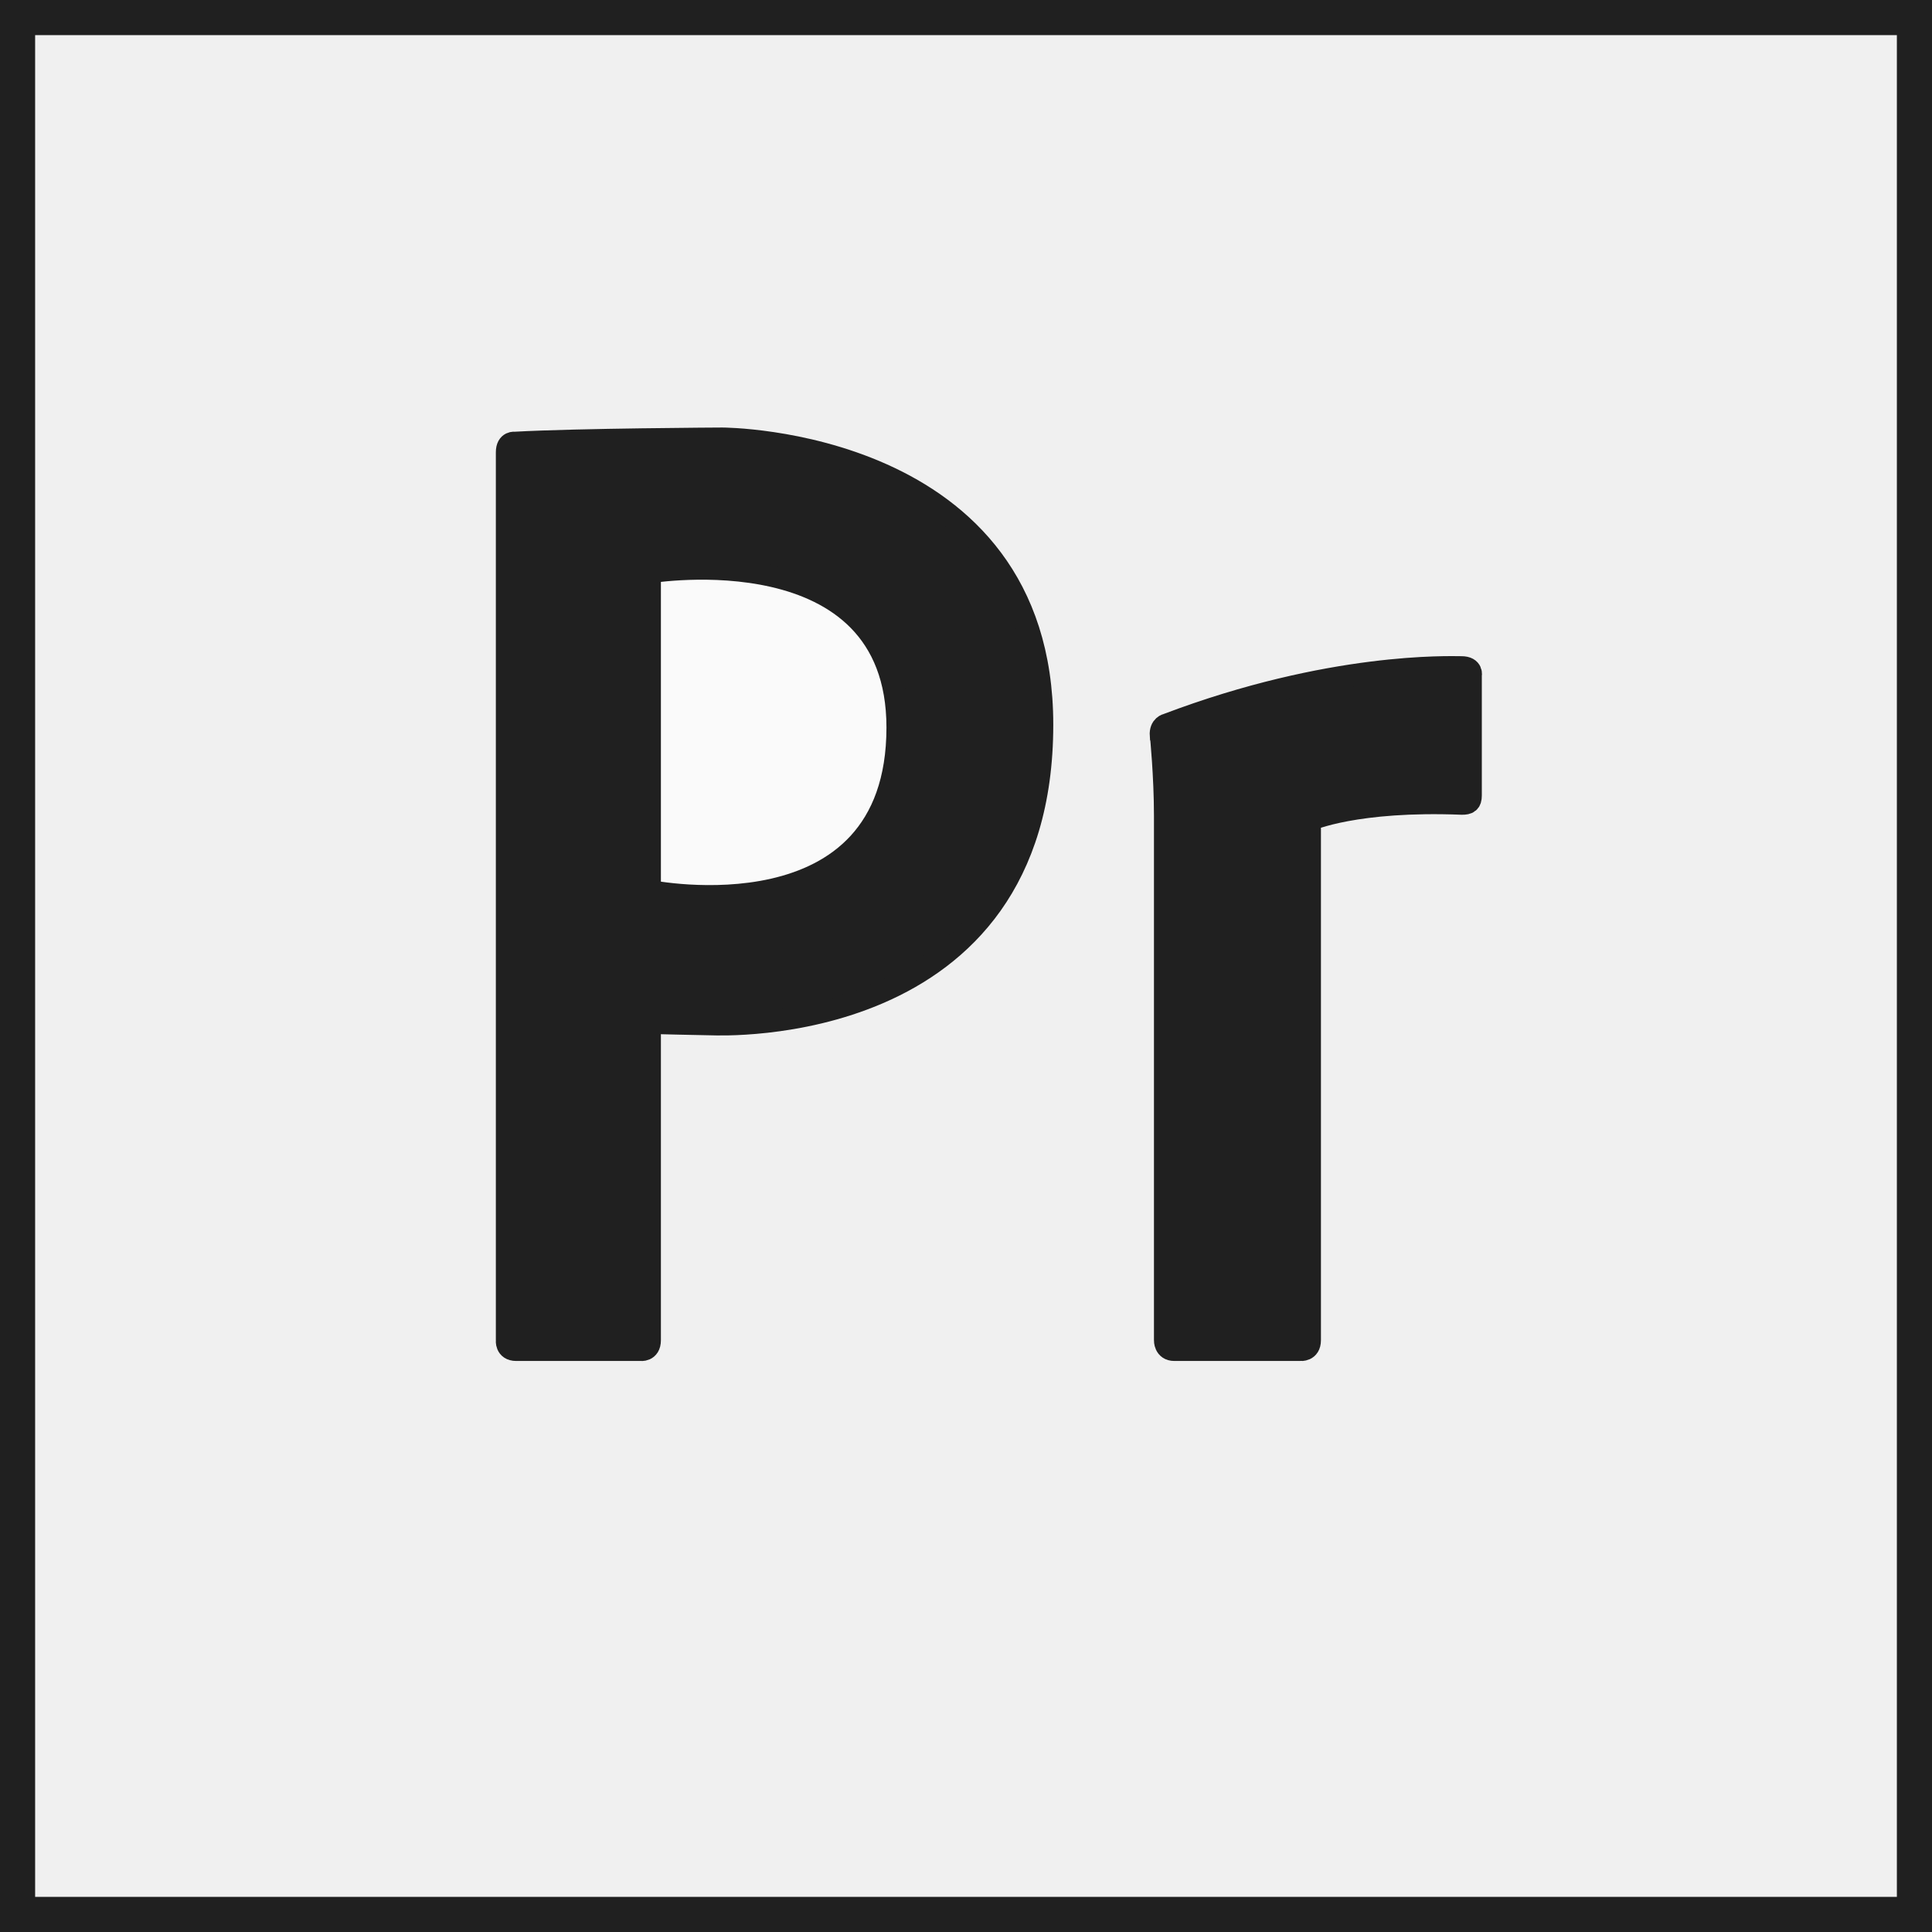
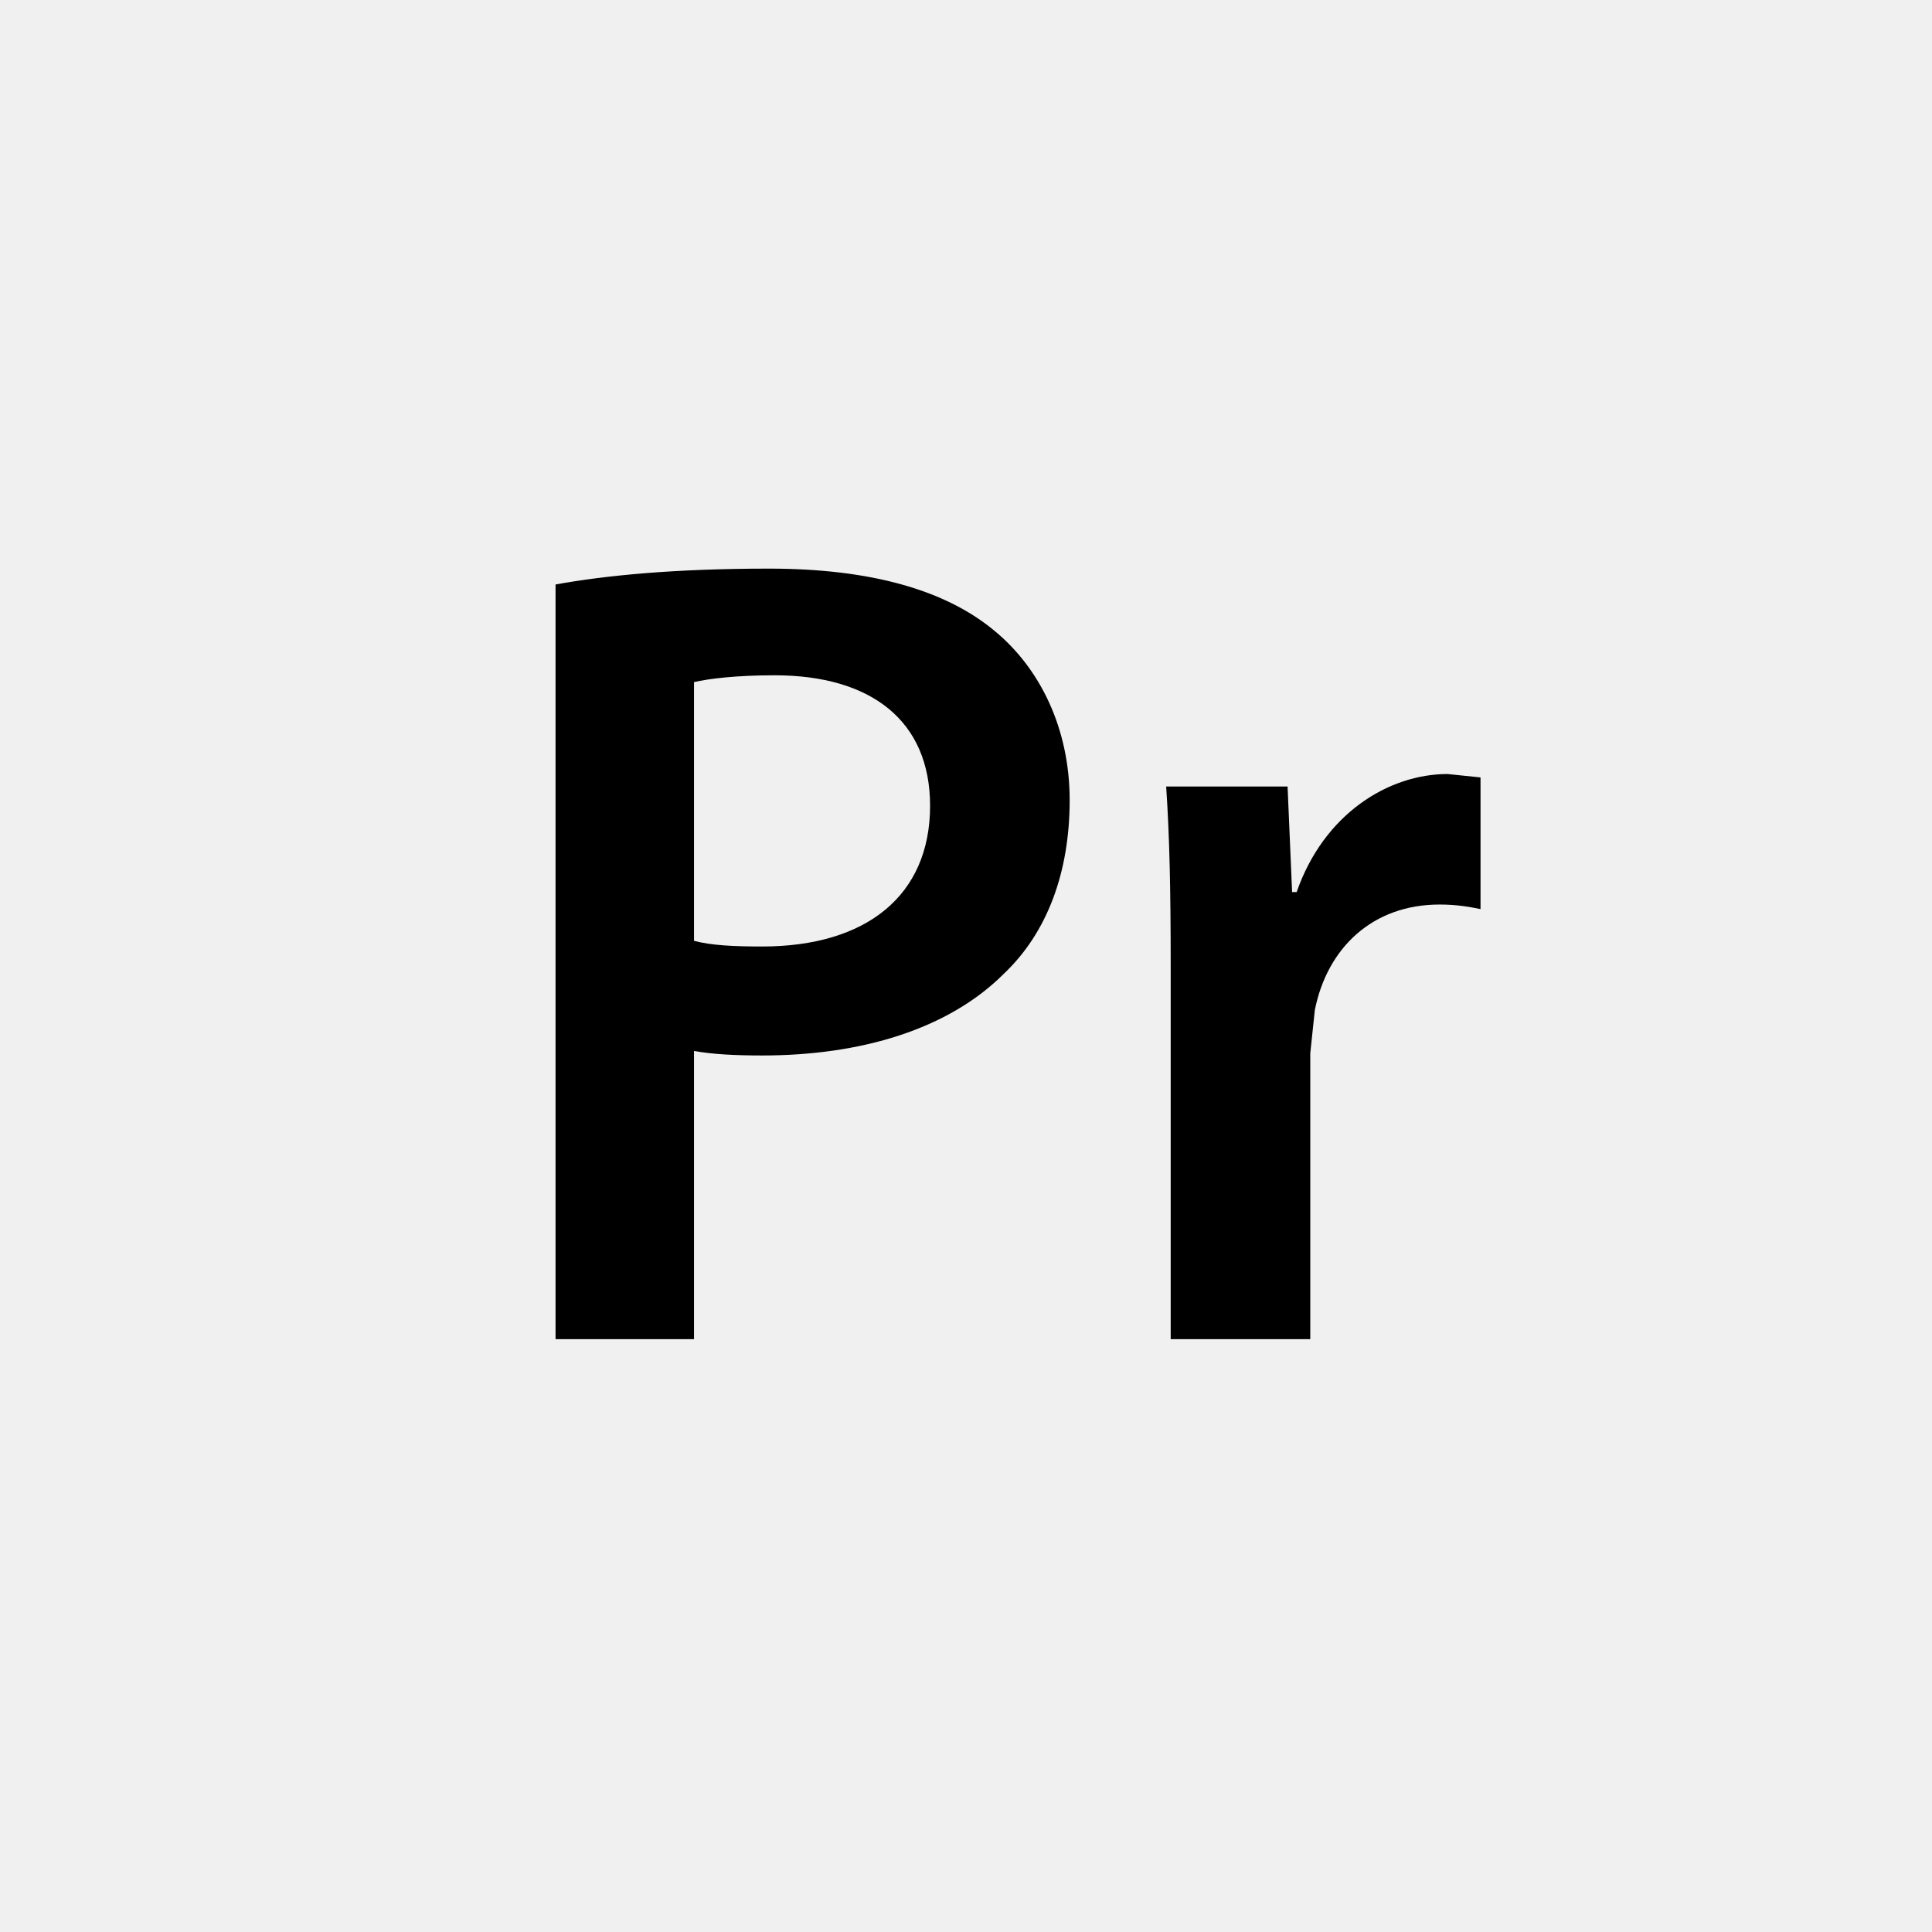
- <svg xmlns="http://www.w3.org/2000/svg" width="175" height="175" viewBox="0 0 175 175" fill="none">
-   <g clip-path="url(#clip0_3536_4072)">
-     <path d="M171.818 3.182V171.818H3.182V3.182H171.818ZM175 0H0V175H175V0Z" fill="#202020" />
-     <path d="M45.914 40.965V121.402C45.914 121.402 45.802 122.277 46.757 122.277H58.02C58.02 122.277 58.864 122.404 58.864 121.402V92.654C58.864 92.654 63.939 92.781 64.511 92.781C65.084 92.781 94.405 94.181 94.405 65.641C94.405 39.725 65.418 39.725 65.418 39.725C65.418 39.725 52.325 39.788 46.645 40.106C46.645 40.106 45.914 39.979 45.914 40.965Z" fill="#202020" stroke="#202020" stroke-width="2" stroke-miterlimit="10" />
-     <path d="M58.864 51.832V80.707C58.864 80.707 81.295 85.257 81.295 65.896C81.295 48.109 58.864 51.832 58.864 51.832Z" fill="#FAFAFA" stroke="#202020" stroke-width="2" stroke-miterlimit="10" />
-     <path d="M105.159 66.627C105.159 66.627 105.525 70.27 105.525 73.897V121.402C105.525 121.402 105.493 122.277 106.368 122.277H117.807C117.807 122.277 118.65 122.372 118.65 121.402V74.279C118.65 74.279 122.786 72.418 132.427 72.8C132.984 72.8 133.223 72.672 133.223 72.052V61.186C133.223 61.186 133.414 60.438 132.38 60.438C131.345 60.438 120.527 60.009 105.716 65.625C105.716 65.625 105.08 65.736 105.143 66.611L105.159 66.627Z" fill="#202020" stroke="#202020" stroke-width="2" stroke-miterlimit="10" />
-   </g>
-   <defs>
-     <clipPath id="clip0_3536_4072">
-       <rect width="175" height="175" fill="white" />
-     </clipPath>
-   </defs>
+ <svg xmlns="http://www.w3.org/2000/svg" width="800px" height="800px" viewBox="0 0 76 76" version="1.1" baseProfile="full" enable-background="new 0 0 76.00 76.00" xml:space="preserve">
+   <path fill="#000000" fill-opacity="1" stroke-width="0.2" stroke-linejoin="round" d="M 21.854,22.992C 23.819,22.635 26.543,22.368 30.248,22.368C 34.265,22.368 37.212,23.216 39.131,24.823C 40.917,26.296 42.078,28.663 42.078,31.475C 42.078,34.332 41.185,36.698 39.488,38.306C 37.301,40.493 33.864,41.52 29.98,41.52C 28.953,41.52 28.015,41.475 27.301,41.341L 27.301,52.68L 21.854,52.68L 21.854,22.992 Z M 27.301,37.01C 27.971,37.189 28.864,37.233 29.98,37.233C 34.087,37.233 36.587,35.225 36.587,31.698C 36.587,28.35 34.265,26.564 30.471,26.564C 28.953,26.564 27.881,26.698 27.301,26.832L 27.301,37.01 Z M 51.007,35.091C 52.079,32.011 54.624,30.448 56.945,30.448L 58.24,30.582L 58.24,35.761C 57.793,35.671 57.302,35.582 56.632,35.582C 53.998,35.582 52.213,37.278 51.722,39.734L 51.543,41.431L 51.543,52.68L 46.052,52.68L 46.052,37.948C 46.052,35.002 46.007,32.904 45.874,30.939L 50.65,30.939L 50.828,35.091L 51.007,35.091 Z " />
</svg>
